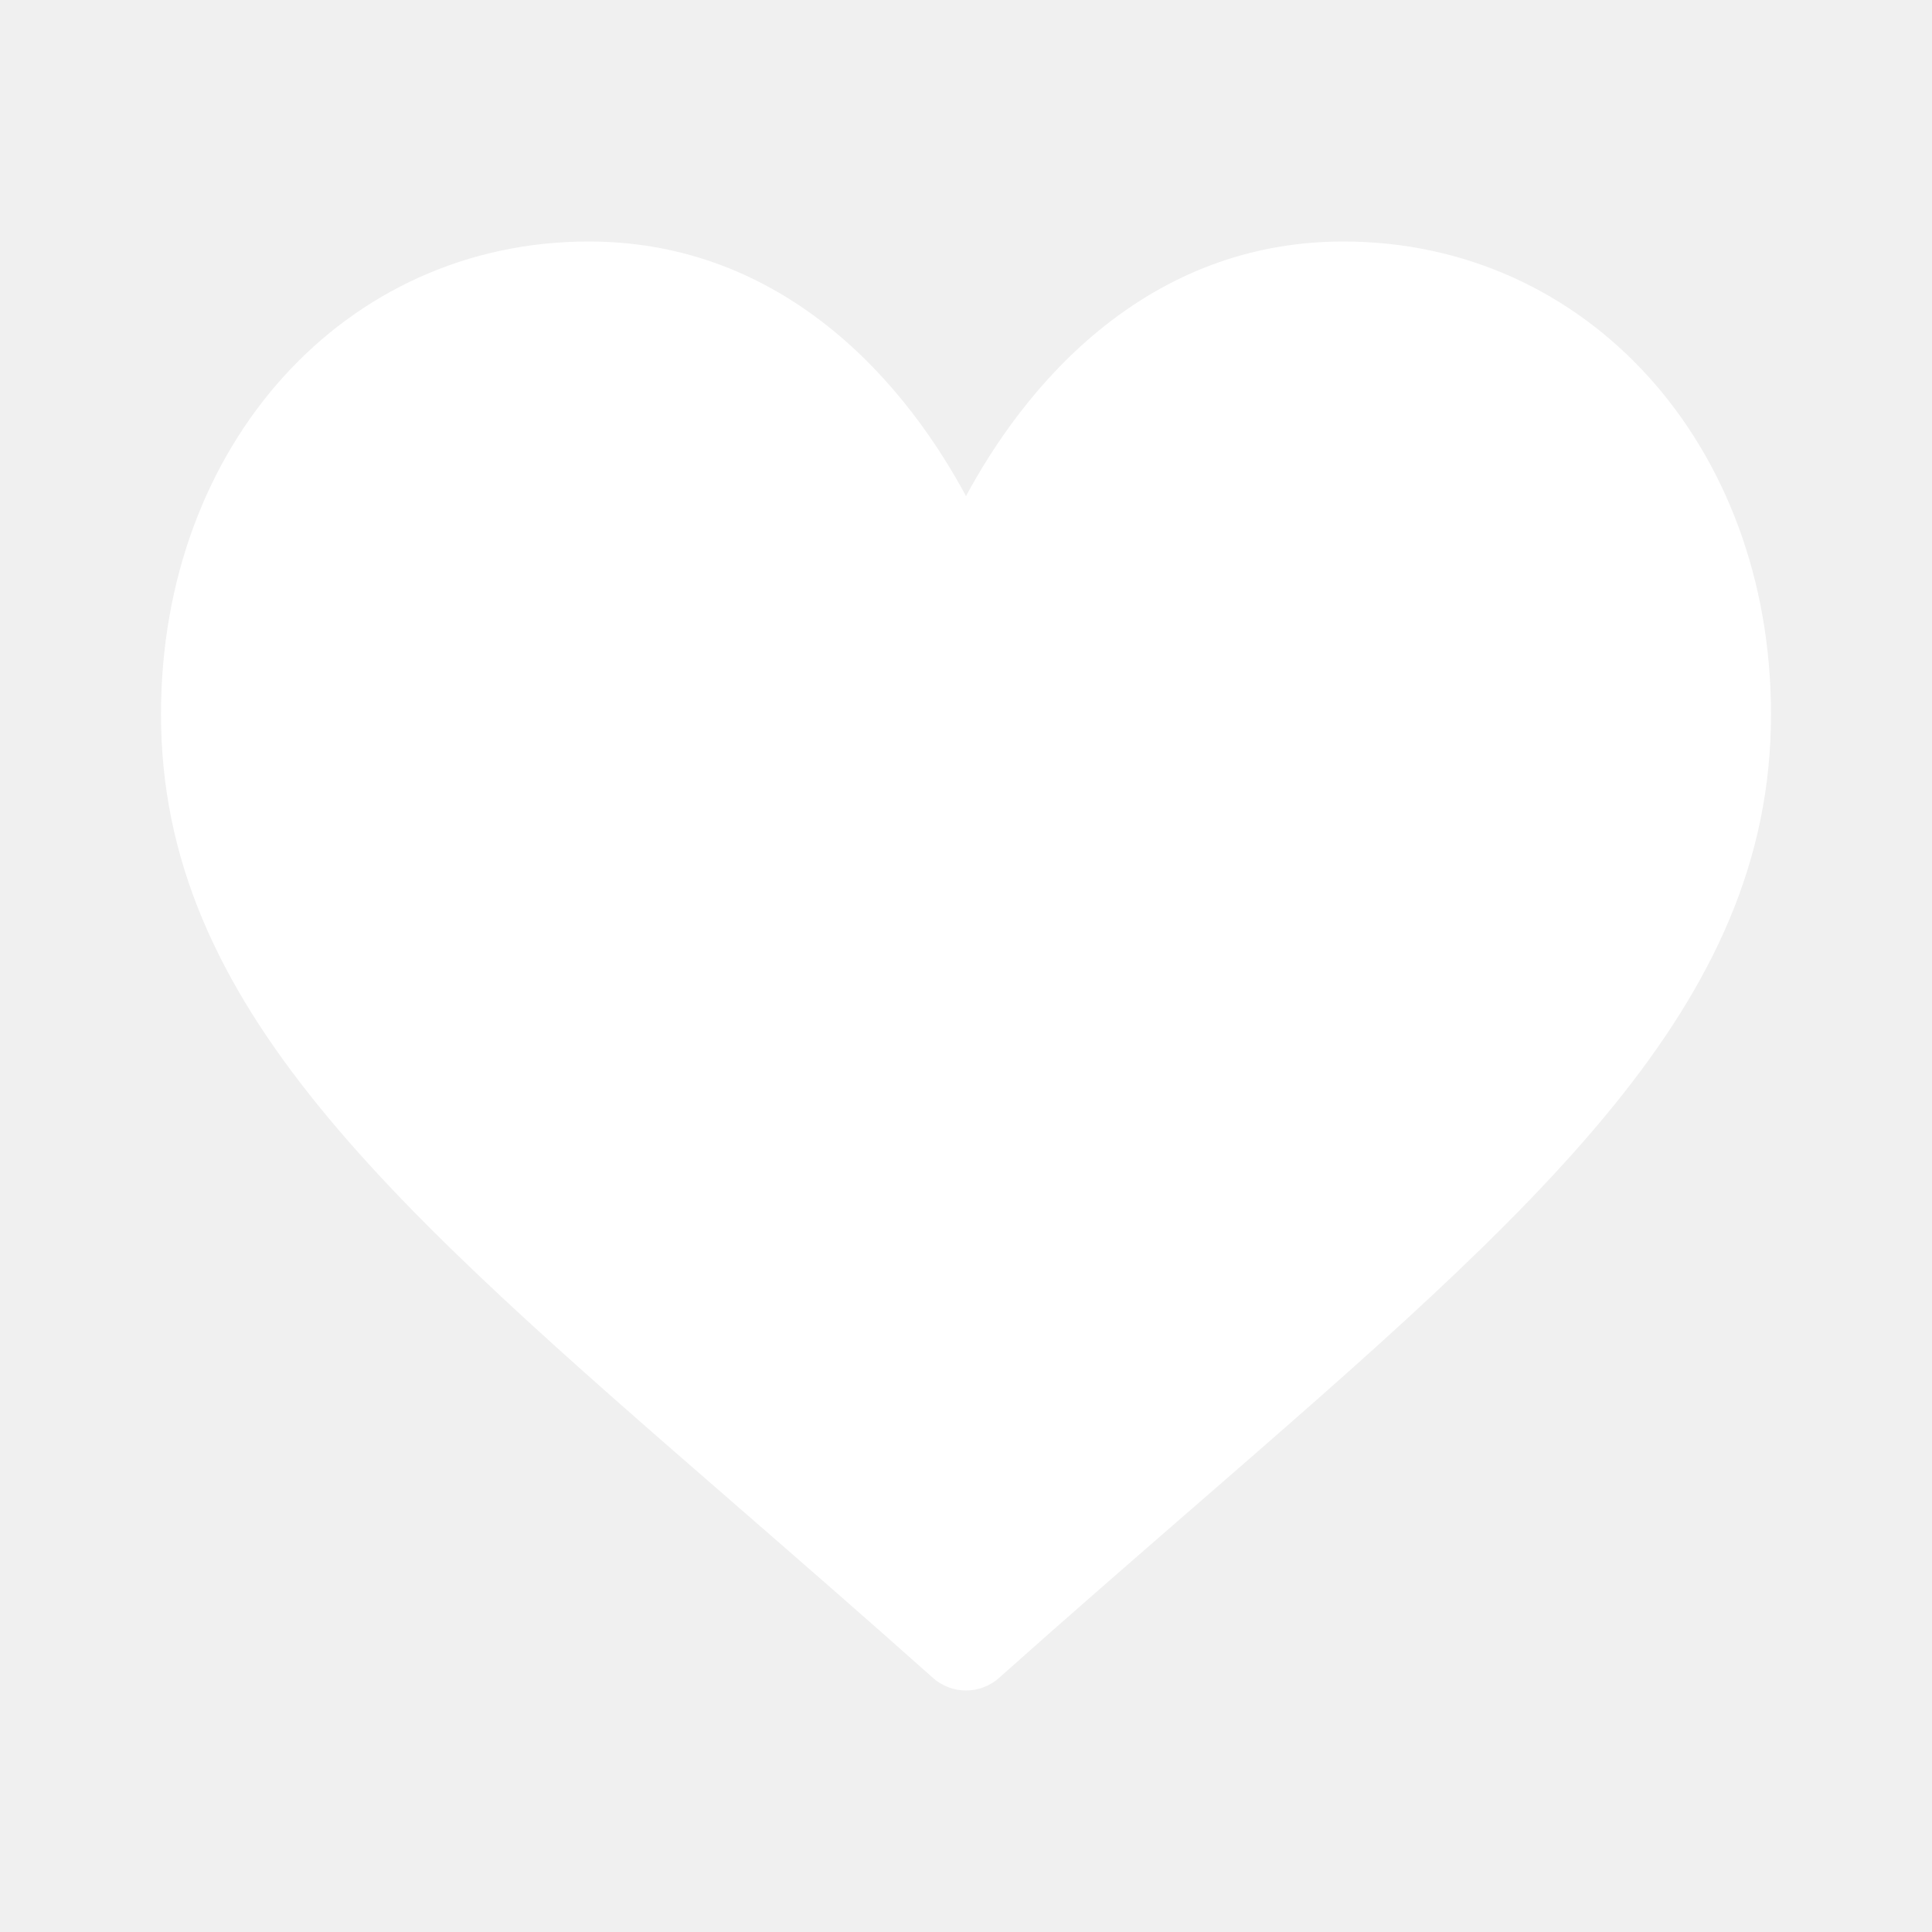
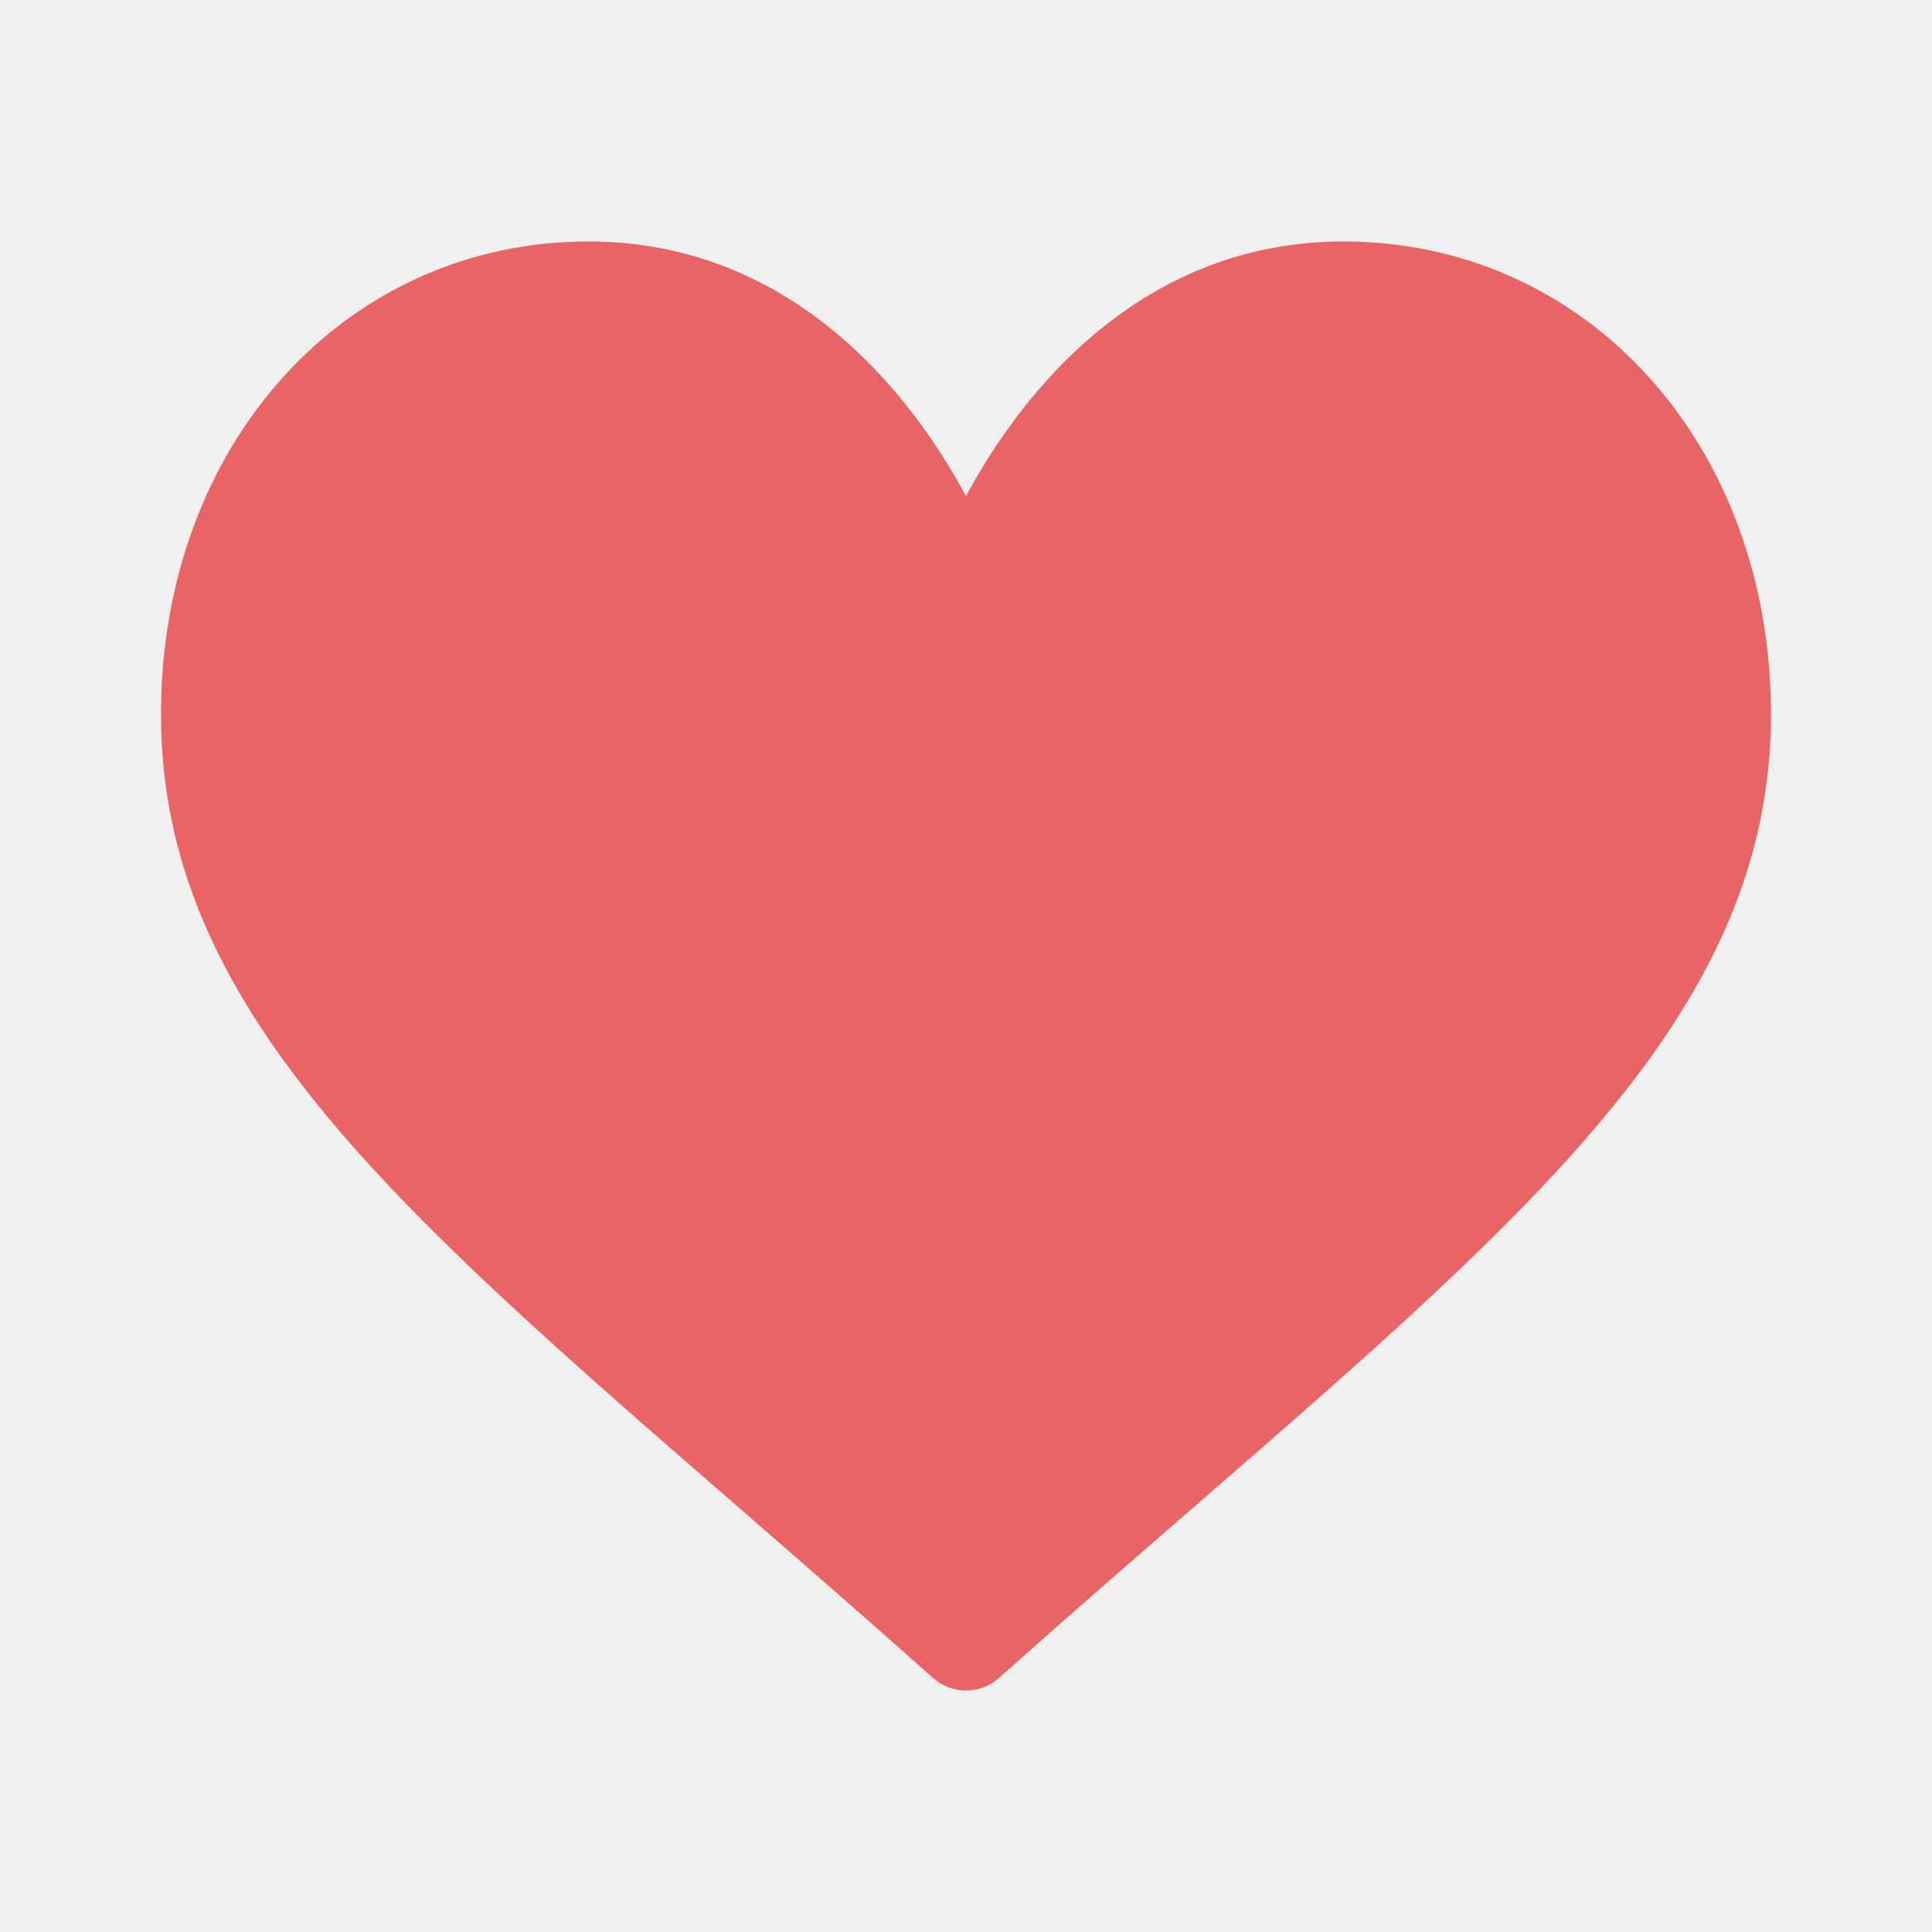
<svg xmlns="http://www.w3.org/2000/svg" width="24" height="24" viewBox="0 0 24 24" fill="none">
-   <path d="M16.688 3C15.602 3 14.607 3.351 13.73 4.042C12.889 4.705 12.33 5.549 12 6.163C11.67 5.549 11.111 4.705 10.27 4.042C9.393 3.351 8.398 3 7.312 3C4.284 3 2 5.525 2 8.874C2 12.492 4.849 14.968 9.163 18.715C9.895 19.352 10.726 20.073 11.589 20.843C11.702 20.944 11.848 21 12 21C12.152 21 12.298 20.944 12.411 20.843C13.274 20.073 14.105 19.352 14.838 18.715C19.151 14.968 22 12.492 22 8.874C22 5.525 19.716 3 16.688 3Z" fill="white" />
+   <path style="fill: #E96464" d="M16.688 3C15.602 3 14.607 3.351 13.73 4.042C12.889 4.705 12.33 5.549 12 6.163C11.67 5.549 11.111 4.705 10.27 4.042C9.393 3.351 8.398 3 7.312 3C4.284 3 2 5.525 2 8.874C2 12.492 4.849 14.968 9.163 18.715C9.895 19.352 10.726 20.073 11.589 20.843C11.702 20.944 11.848 21 12 21C12.152 21 12.298 20.944 12.411 20.843C13.274 20.073 14.105 19.352 14.838 18.715C19.151 14.968 22 12.492 22 8.874C22 5.525 19.716 3 16.688 3Z" fill="white" />
</svg>
